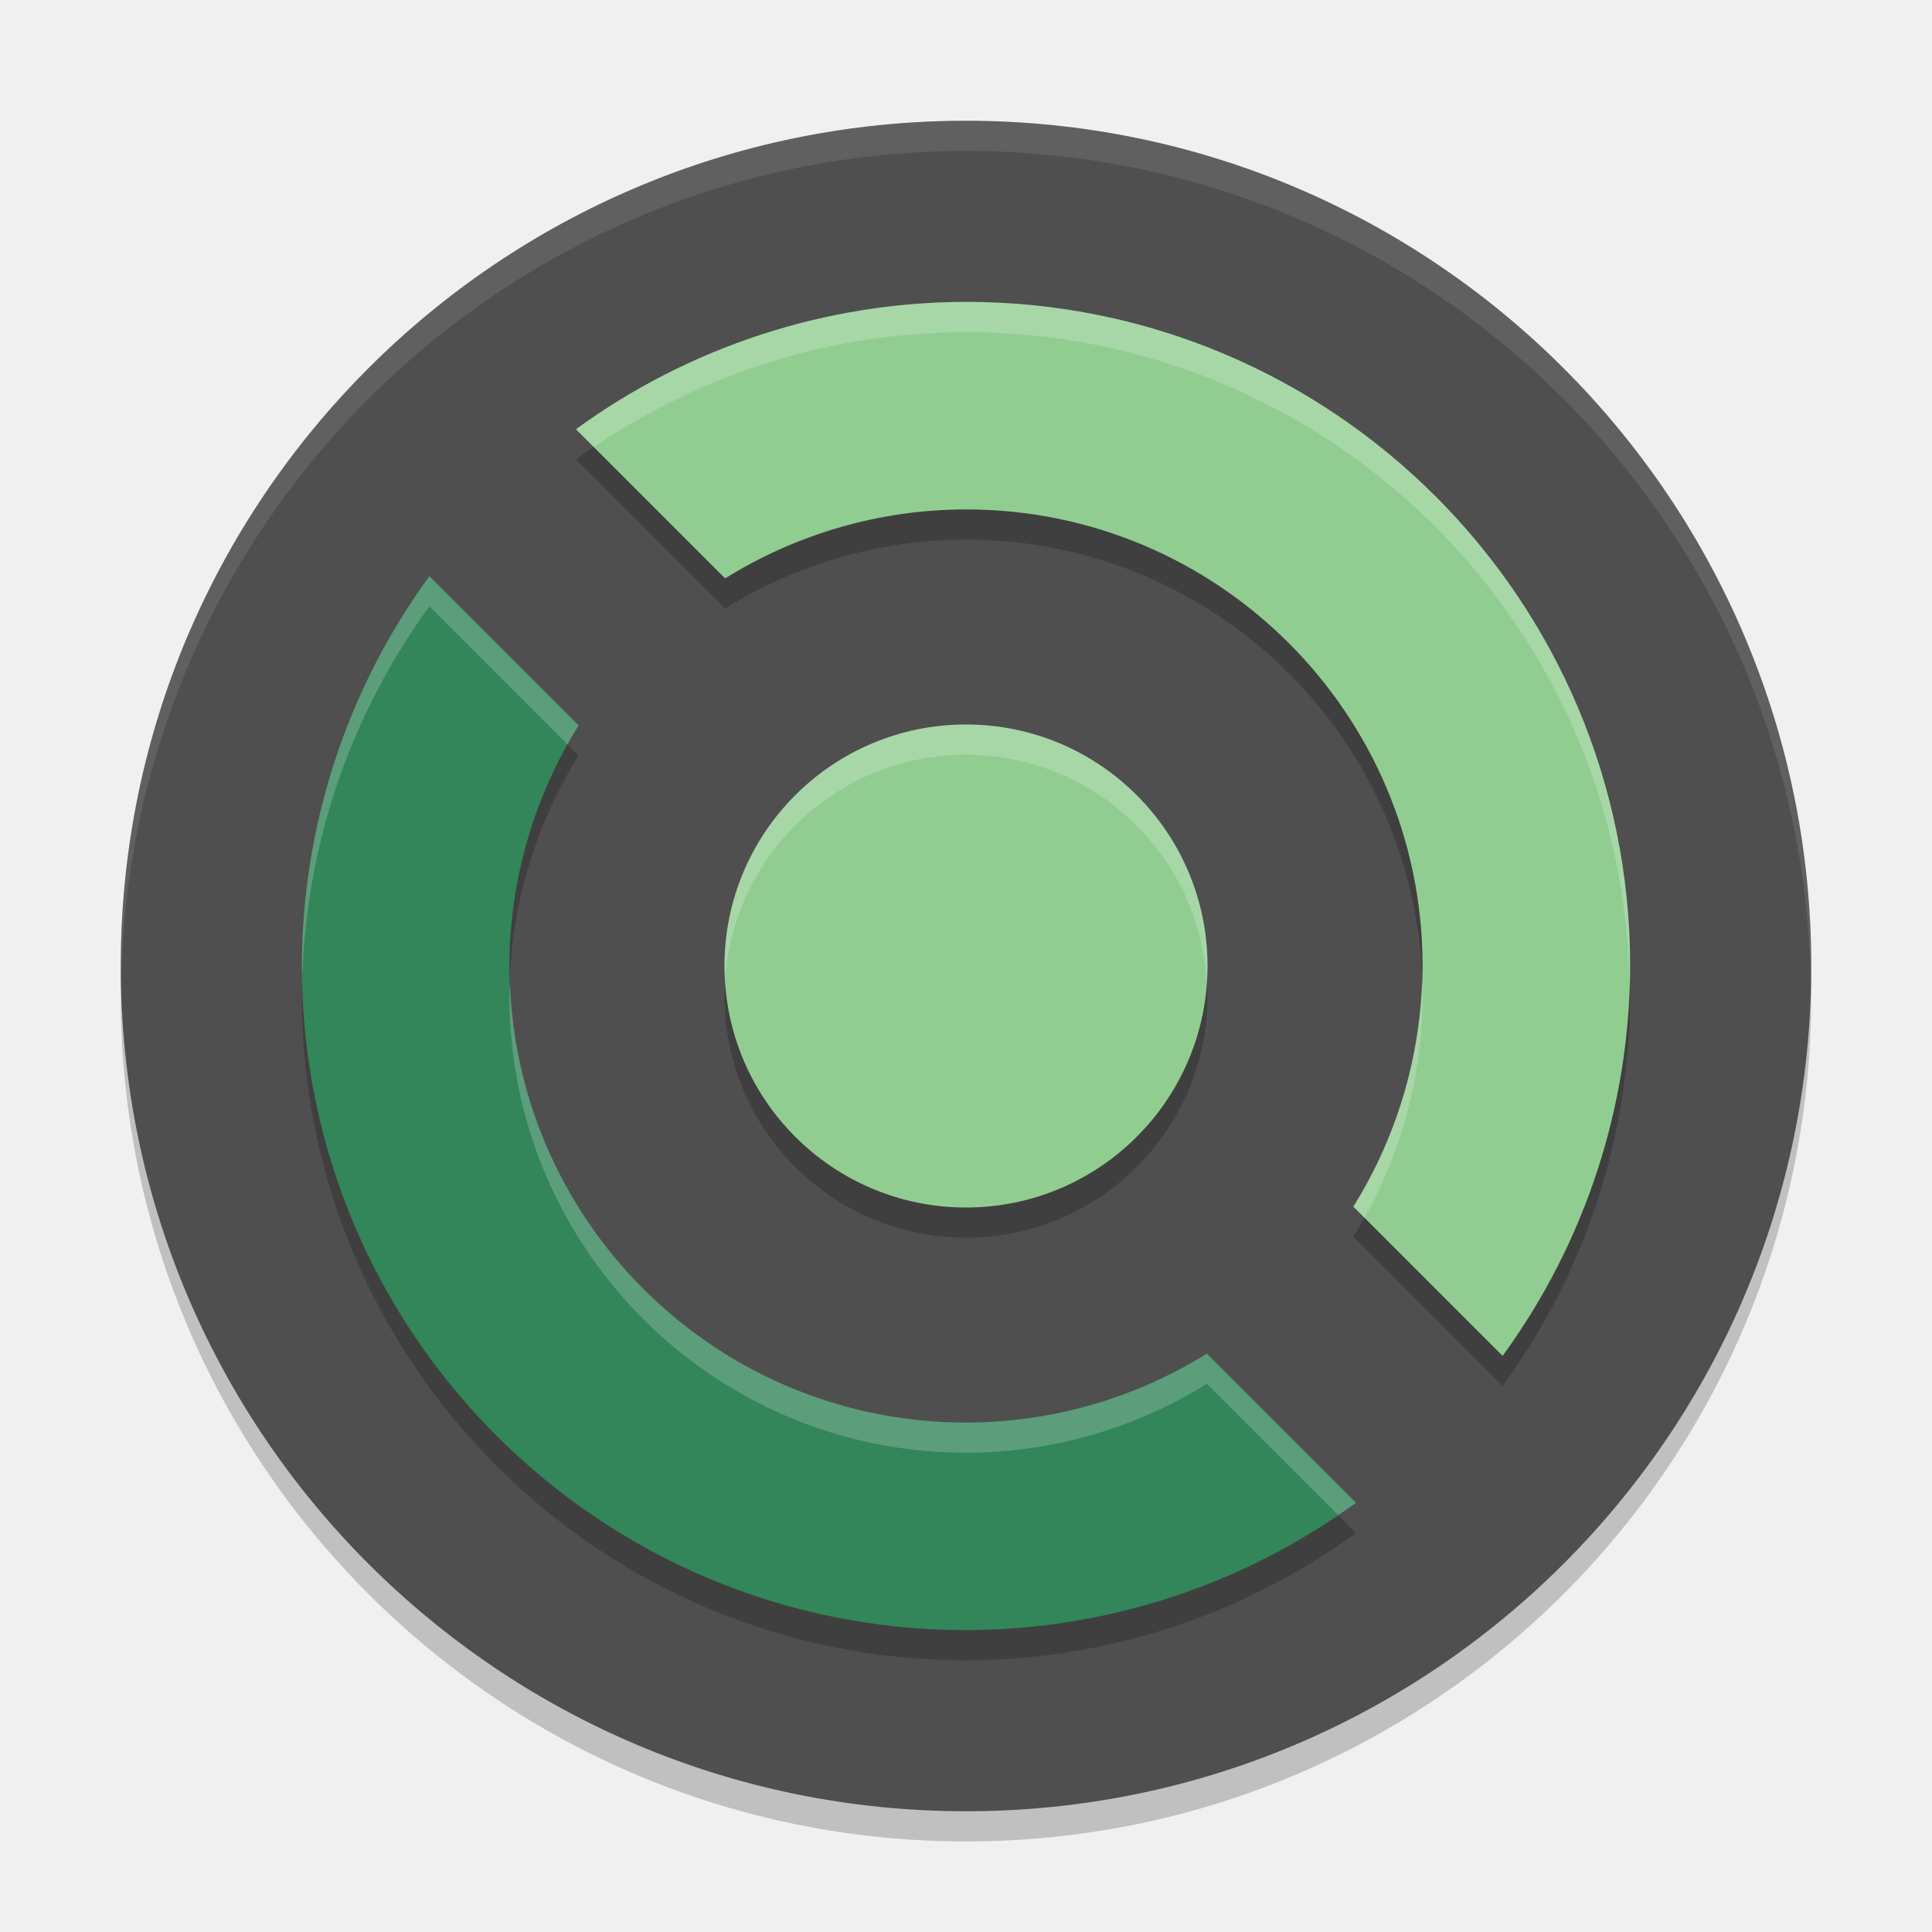
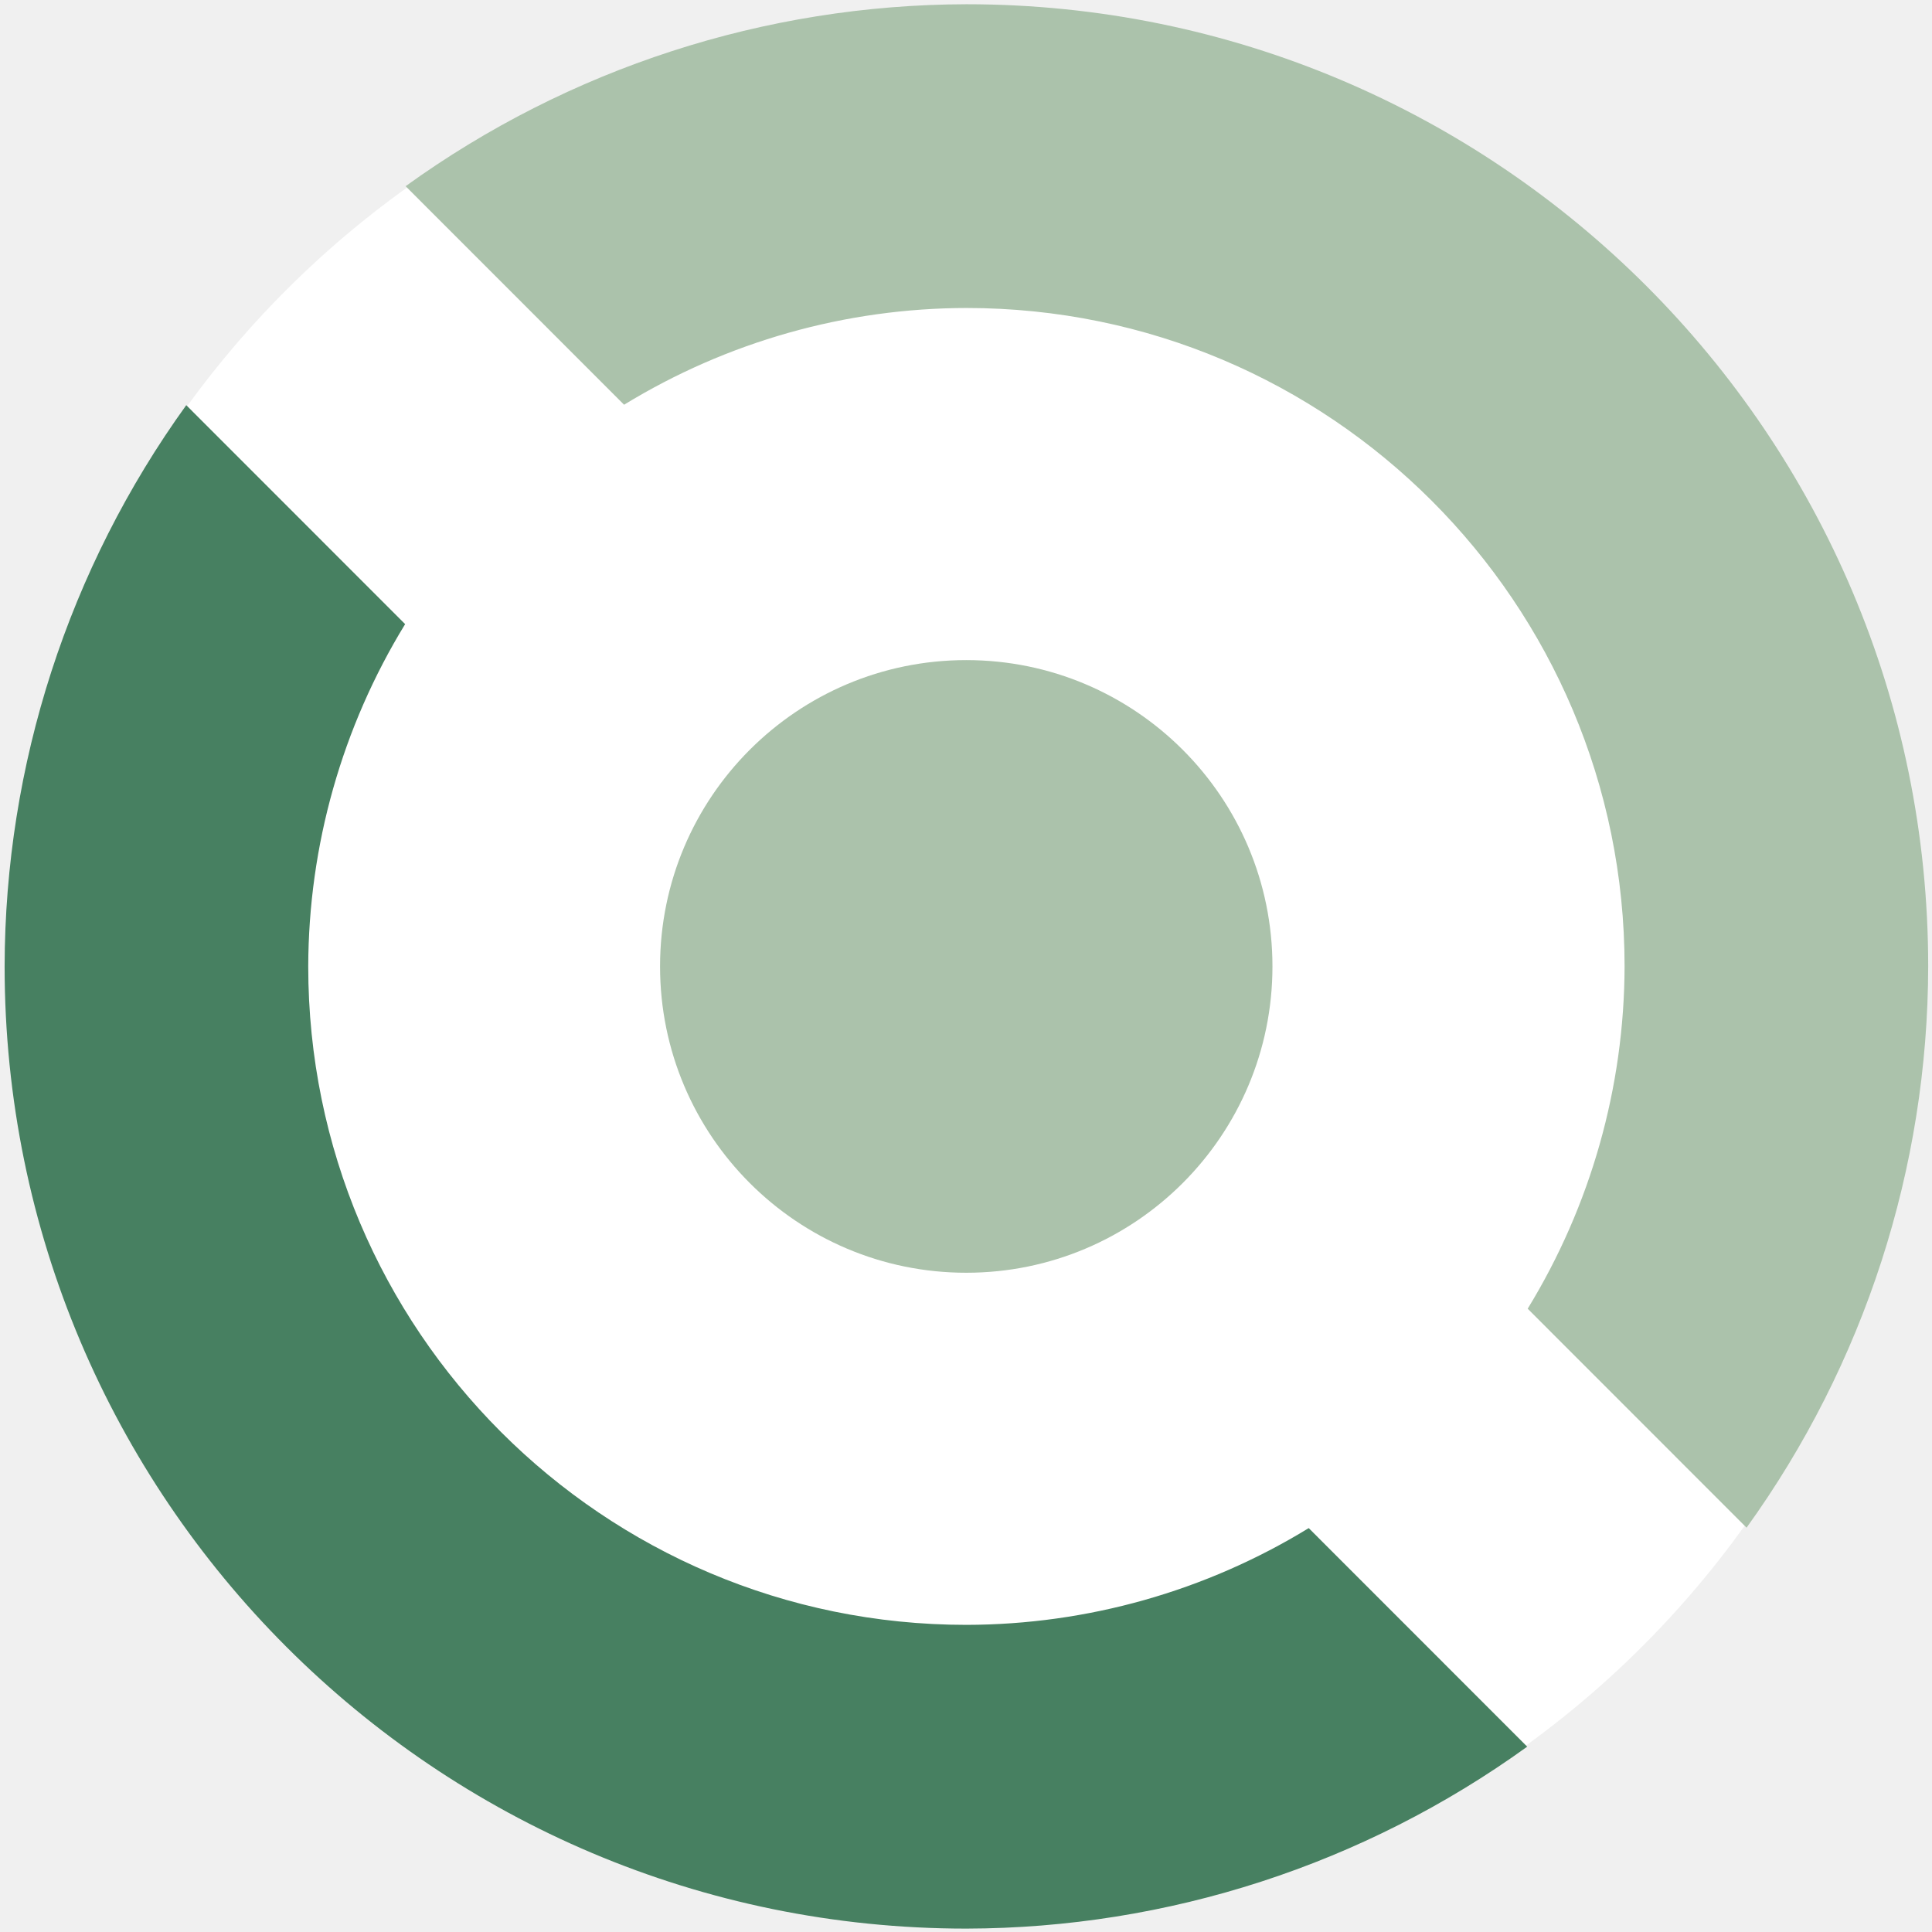
- <svg xmlns="http://www.w3.org/2000/svg" width="64" height="64" version="1.1">
-   <path style="opacity:0.2" d="M 32,5 A 28,28 0 0 0 4,33 28,28 0 0 0 32,61 28,28 0 0 0 60,33 28,28 0 0 0 32,5 Z" />
-   <path style="fill:#4f4f4f" d="M 32,4 A 28,28 0 0 0 4,32 28,28 0 0 0 32,60 28,28 0 0 0 60,32 28,28 0 0 0 32,4 Z" />
-   <path style="opacity:0.2" d="m 32,11 a 22,22 0 0 0 -12.92,4.219 l 4.941,4.941 A 15.125,15.125 0 0 1 32,17.875 15.125,15.125 0 0 1 47.125,33 15.125,15.125 0 0 1 44.832,40.971 l 4.943,4.943 A 22,22 0 0 0 54,33 22,22 0 0 0 32,11 Z M 14.225,20.086 A 22,22 0 0 0 10,33 22,22 0 0 0 32,55 22,22 0 0 0 44.92,50.781 L 39.979,45.84 A 15.125,15.125 0 0 1 32,48.125 15.125,15.125 0 0 1 16.875,33 15.125,15.125 0 0 1 19.168,25.029 Z M 32,25 a 8,8 0 0 0 -8,8 8,8 0 0 0 8,8 8,8 0 0 0 8,-8 8,8 0 0 0 -8,-8 z" />
-   <path style="fill:#91cd91" d="M 32,10 A 22,22 0 0 0 19.08,14.219 L 24.021,19.16 A 15.125,15.125 0 0 1 32,16.875 15.125,15.125 0 0 1 47.125,32 15.125,15.125 0 0 1 44.832,39.971 l 4.944,4.944 A 22,22 0 0 0 54,32 22,22 0 0 0 32,10 Z" />
-   <path style="fill:#33855a" d="M 14.224,19.085 A 22,22 0 0 0 10,32 22,22 0 0 0 32,54 22,22 0 0 0 44.92,49.781 L 39.979,44.84 A 15.125,15.125 0 0 1 32,47.125 15.125,15.125 0 0 1 16.875,32 15.125,15.125 0 0 1 19.168,24.029 Z" />
-   <circle style="fill:#91cd91" cx="32" cy="32" r="8" />
-   <path style="fill:#ffffff;opacity:0.1" d="M 32 4 A 28 28 0 0 0 4 32 A 28 28 0 0 0 4.021 32.414 A 28 28 0 0 1 32 5 A 28 28 0 0 1 59.979 32.586 A 28 28 0 0 0 60 32 A 28 28 0 0 0 32 4 z" />
-   <path style="opacity:0.2;fill:#ffffff" d="M 32 10 A 22 22 0 0 0 19.08 14.219 L 19.672 14.811 A 22 22 0 0 1 32 11 A 22 22 0 0 1 53.984 32.686 A 22 22 0 0 0 54 32 A 22 22 0 0 0 32 10 z M 14.225 19.086 A 22 22 0 0 0 10 32 A 22 22 0 0 0 10.016 32.314 A 22 22 0 0 1 14.225 20.086 L 18.799 24.66 A 15.125 15.125 0 0 1 19.168 24.029 L 14.225 19.086 z M 32 24 A 8 8 0 0 0 24 32 A 8 8 0 0 0 24.021 32.424 A 8 8 0 0 1 32 25 A 8 8 0 0 1 39.979 32.576 A 8 8 0 0 0 40 32 A 8 8 0 0 0 32 24 z M 47.104 32.395 A 15.125 15.125 0 0 1 44.832 39.971 L 45.201 40.34 A 15.125 15.125 0 0 0 47.125 33 A 15.125 15.125 0 0 0 47.104 32.395 z M 16.896 32.605 A 15.125 15.125 0 0 0 16.875 33 A 15.125 15.125 0 0 0 32 48.125 A 15.125 15.125 0 0 0 39.979 45.84 L 44.328 50.189 A 22 22 0 0 0 44.92 49.781 L 39.979 44.84 A 15.125 15.125 0 0 1 32 47.125 A 15.125 15.125 0 0 1 16.896 32.605 z" />
+ <svg xmlns="http://www.w3.org/2000/svg" width="512" height="512">
+   <circle cx="255.567" cy="256.557" fill="white" id="svg_1" r="254.144" />
+   <g id="svg_2" transform="matrix(2.42206, 0, 0, 2.42304, -54.4509, 1.1236)">
+     <path d="m128.221,0c-22.032,0.047 -43.493,7.007 -61.359,19.9l23.903,23.903c11.277,-6.899 24.236,-10.56 37.456,-10.582c39.772,-0 72.014,32.242 72.014,72.014c-0.032,13.215 -3.7,26.167 -10.602,37.437l23.948,23.948c12.889,-17.876 19.84,-39.347 19.874,-61.385c0,-58.12 -47.115,-105.235 -105.235,-105.235l0,0z" fill="#ABC2AB" id="svg_14" />
+     <path d="m189.58,190.57l-23.903,-23.903c-11.277,6.899 -24.236,10.56 -37.456,10.582c-39.772,0 -72.014,-32.242 -72.014,-72.014c0.032,-13.215 3.7,-26.167 10.602,-37.437l-23.948,-23.948c-12.889,17.876 -19.84,39.347 -19.874,61.385c0,58.12 47.115,105.235 105.235,105.235c22.032,-0.047 43.493,-7.007 61.359,-19.9l0,0z" fill="#478061" id="svg_15" />
+     <circle cx="128.204" cy="105.235" fill="#ABC2AB" id="svg_3" r="33.503" />
+   </g>
</svg>
